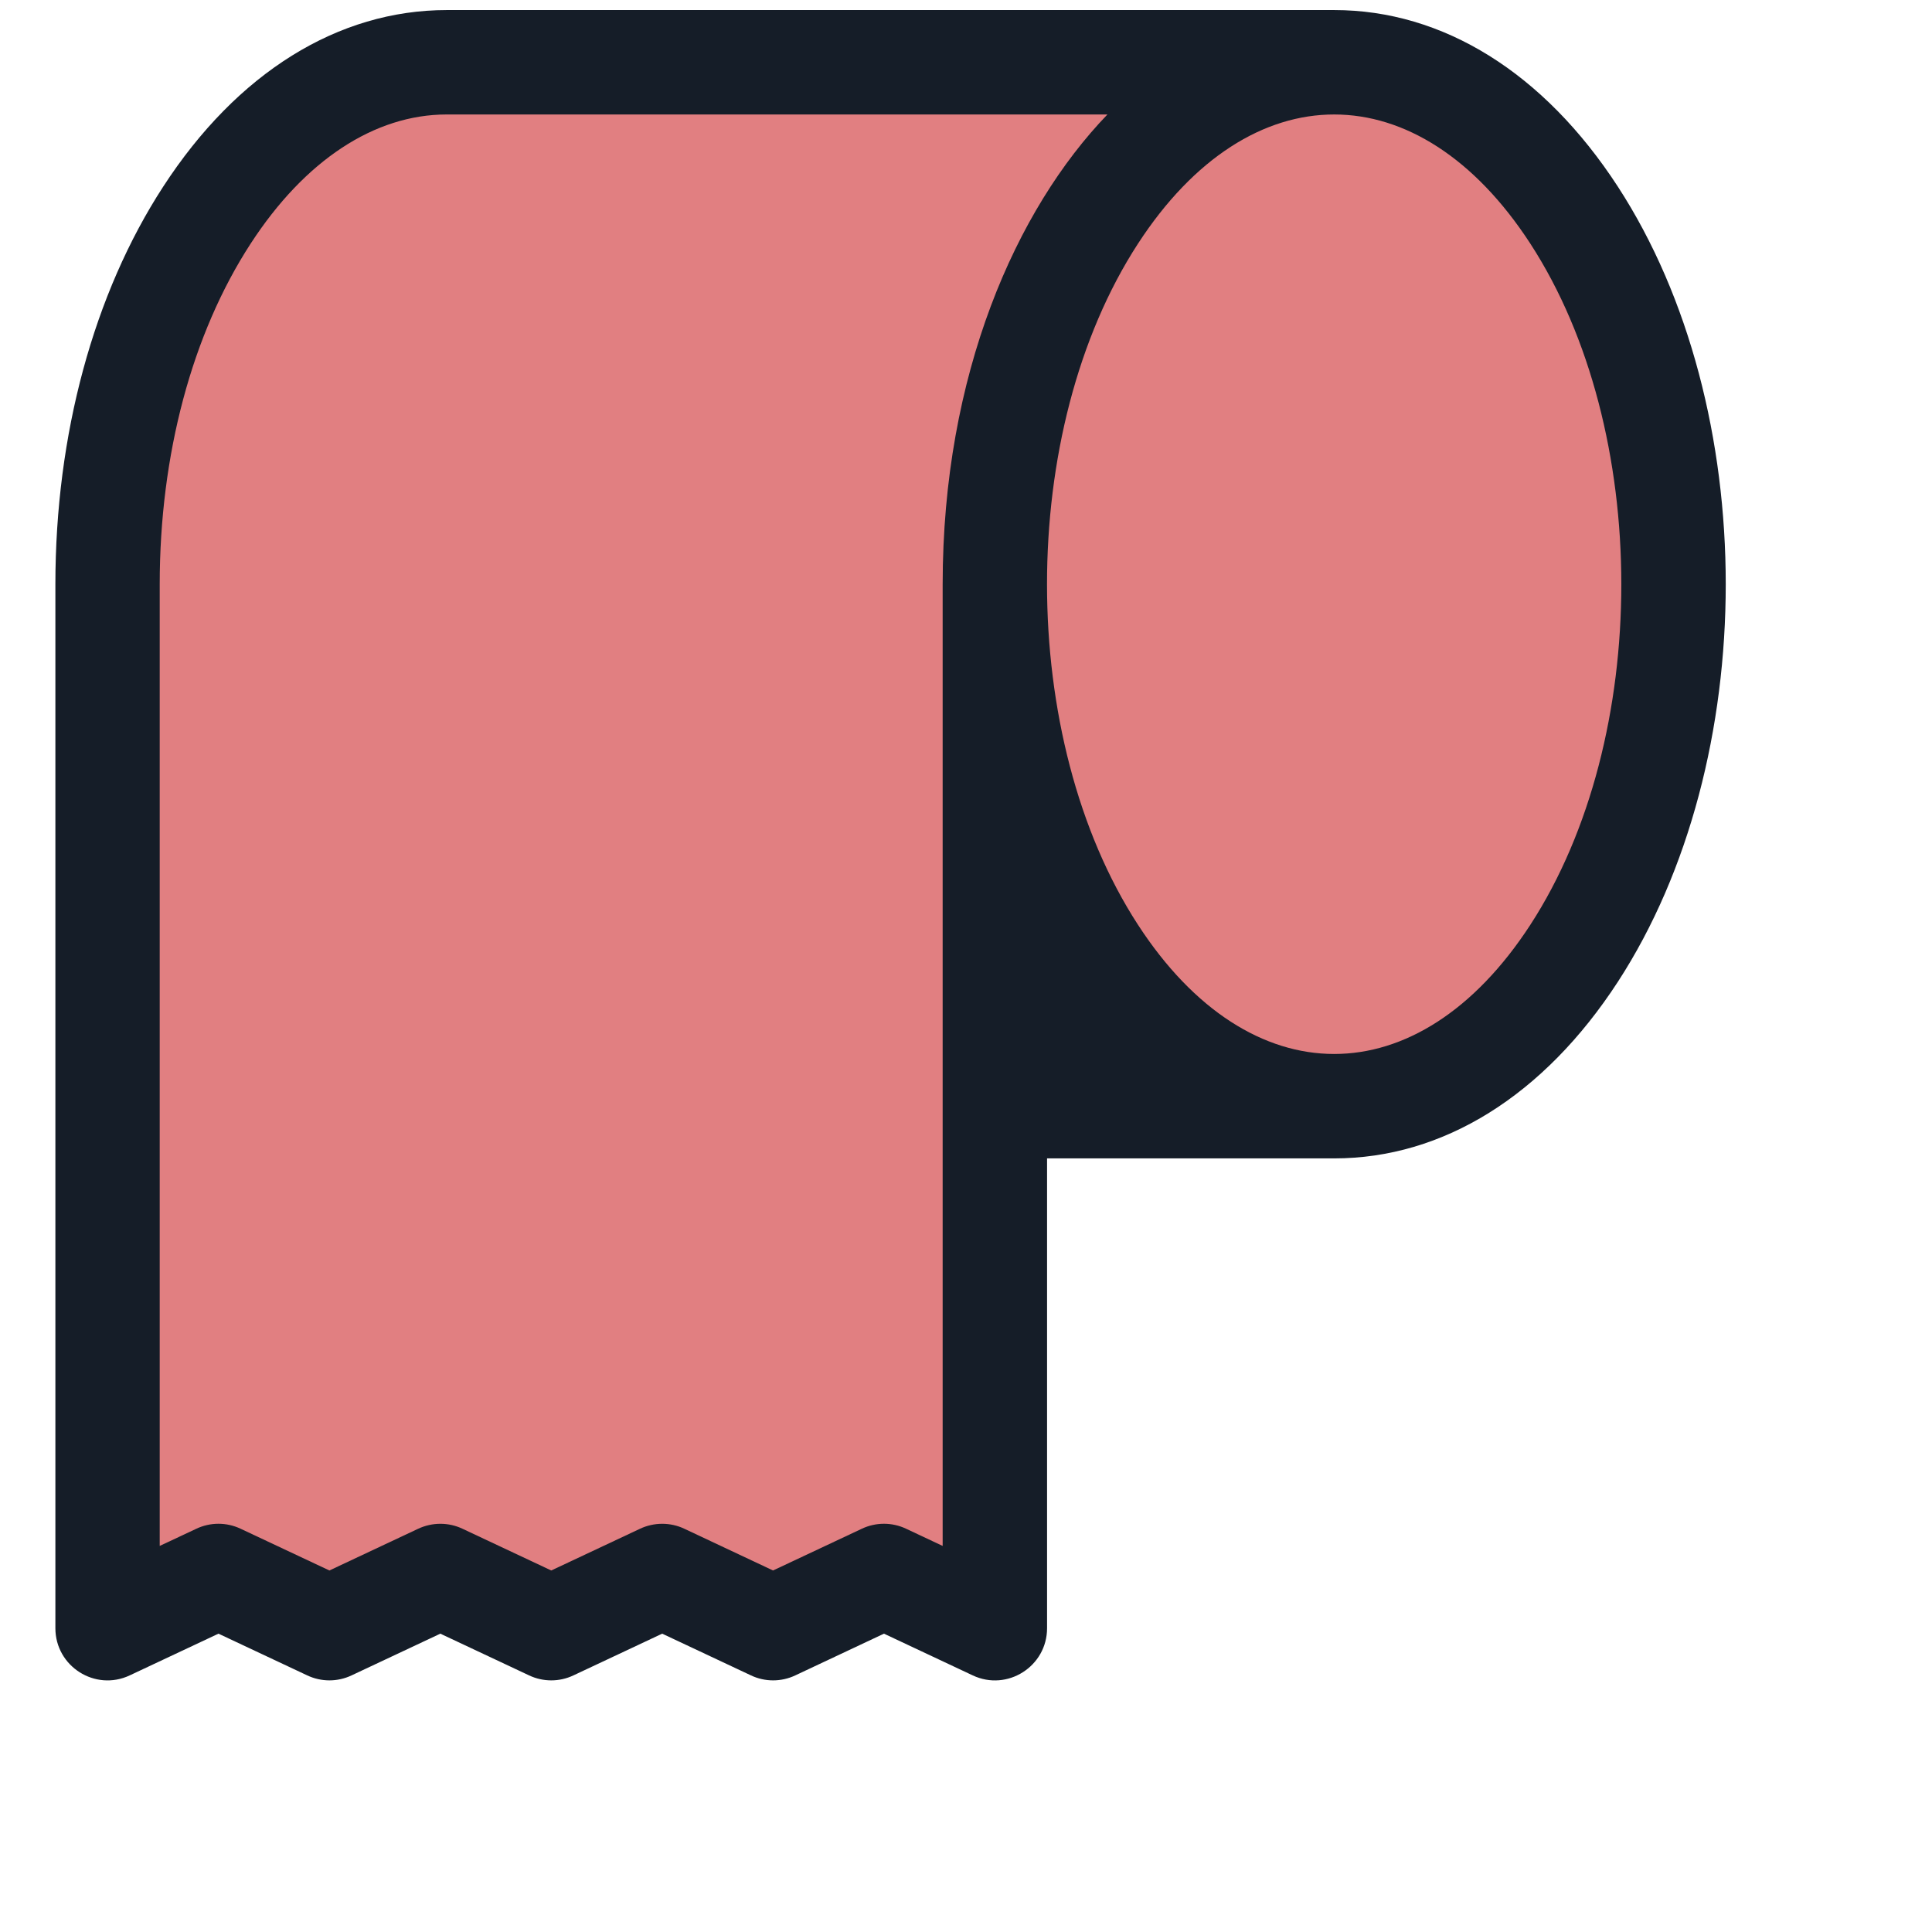
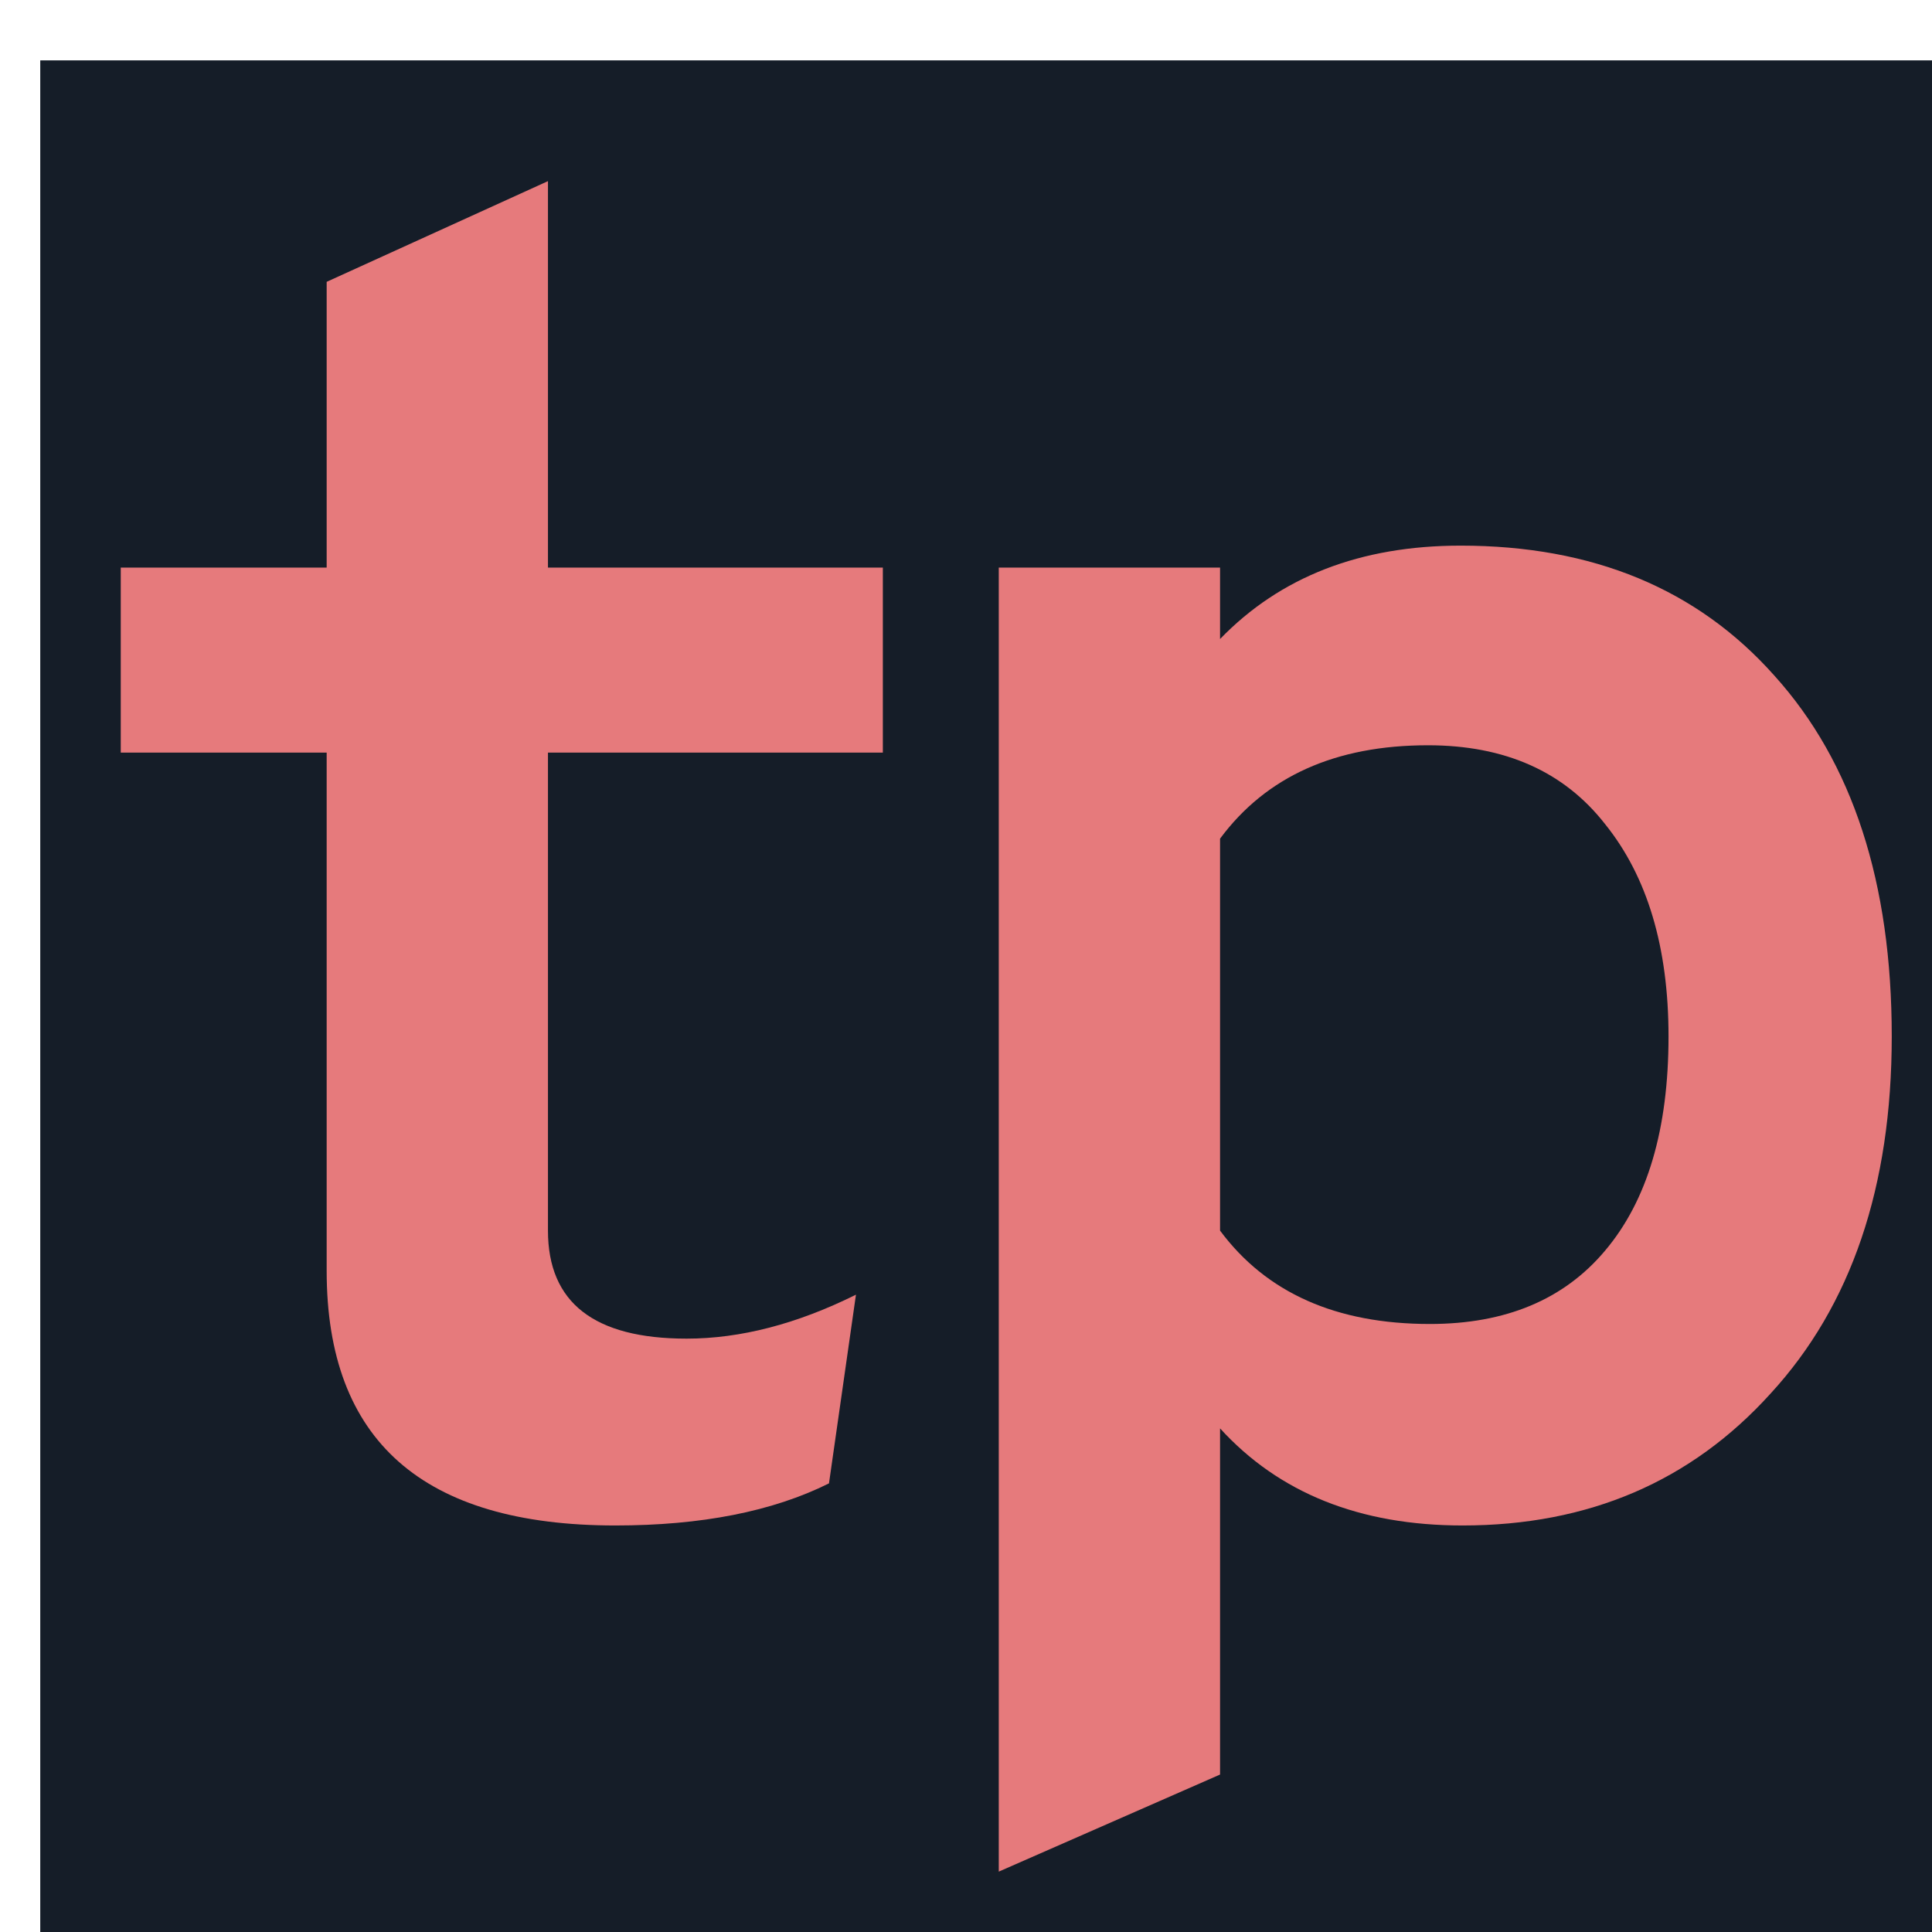
<svg xmlns="http://www.w3.org/2000/svg" viewBox="0 0 24 24" fill="none">
-   <path d="M16.574 0.125C17.926 0.125 19.178 0.904 20.098 2.319C21.885 5.069 21.884 9.448 20.098 12.196C19.178 13.611 17.926 14.39 16.574 14.39H13.007V20.226C13.007 20.701 12.512 21.015 12.083 20.812L10.981 20.294L9.88 20.812C9.705 20.895 9.502 20.895 9.328 20.812L8.226 20.294L7.124 20.812C6.949 20.895 6.747 20.895 6.572 20.812L5.47 20.294L4.368 20.812C4.193 20.895 3.991 20.895 3.816 20.812L2.714 20.294L1.612 20.812C1.182 21.015 0.688 20.7 0.688 20.226V7.258C0.688 5.402 1.163 3.648 2.027 2.319C2.946 0.904 4.198 0.125 5.551 0.125H16.574Z" fill="hsl(215, 32%, 12%)" />
-   <path d="M11.71 19.204L11.257 18.991C11.082 18.908 10.88 18.908 10.705 18.991L9.603 19.509L8.502 18.991C8.327 18.908 8.124 18.909 7.95 18.991L6.848 19.509L5.746 18.991C5.571 18.908 5.369 18.909 5.194 18.991L4.092 19.509L2.99 18.991C2.815 18.908 2.613 18.908 2.438 18.991L1.984 19.204V7.258C1.984 5.65 2.385 4.147 3.114 3.026C3.786 1.992 4.652 1.422 5.55 1.422H13.757C12.623 2.599 11.71 4.648 11.71 7.258V19.204ZM19.01 11.489C17.618 13.63 15.525 13.625 14.137 11.489C12.632 9.173 12.627 5.349 14.137 3.026C15.529 0.885 17.622 0.89 19.01 3.026C20.515 5.342 20.52 9.166 19.01 11.489Z" fill="hsl(359, 62%, 69%)" />
+   <rect fill="hsl(215, 32%, 12%)" x="0.5" y="0.75" width="24" height="24" />
+   <path fill="hsl(359, 68%, 69%)" d="M7.644 18.95C5.253 18.95 4.058 17.896 4.058 15.787V9.349H1.5V7.051H4.058V3.501L6.807 2.25V7.051H10.967V9.349H6.807V15.287C6.807 16.182 7.381 16.629 8.529 16.629C9.198 16.629 9.9 16.447 10.633 16.083L10.298 18.427C9.597 18.776 8.712 18.95 7.644 18.95Z" />
+   <path fill="hsl(359, 68%, 69%)" d="M12.407 23.25V7.051H15.156V7.938C15.905 7.164 16.901 6.778 18.145 6.778C19.786 6.778 21.085 7.316 22.042 8.393C23.014 9.47 23.5 10.964 23.5 12.875C23.5 14.741 22.998 16.22 21.994 17.312C21.006 18.404 19.731 18.95 18.169 18.95C16.893 18.95 15.889 18.548 15.156 17.744V22.044L12.407 23.25ZM17.762 16.447C18.703 16.447 19.428 16.144 19.938 15.537C20.464 14.915 20.727 14.028 20.727 12.875C20.727 11.768 20.464 10.888 19.938 10.236C19.428 9.584 18.695 9.258 17.738 9.258C16.591 9.258 15.73 9.644 15.156 10.418V15.287C15.73 16.06 16.599 16.447 17.762 16.447Z" />
</svg>
